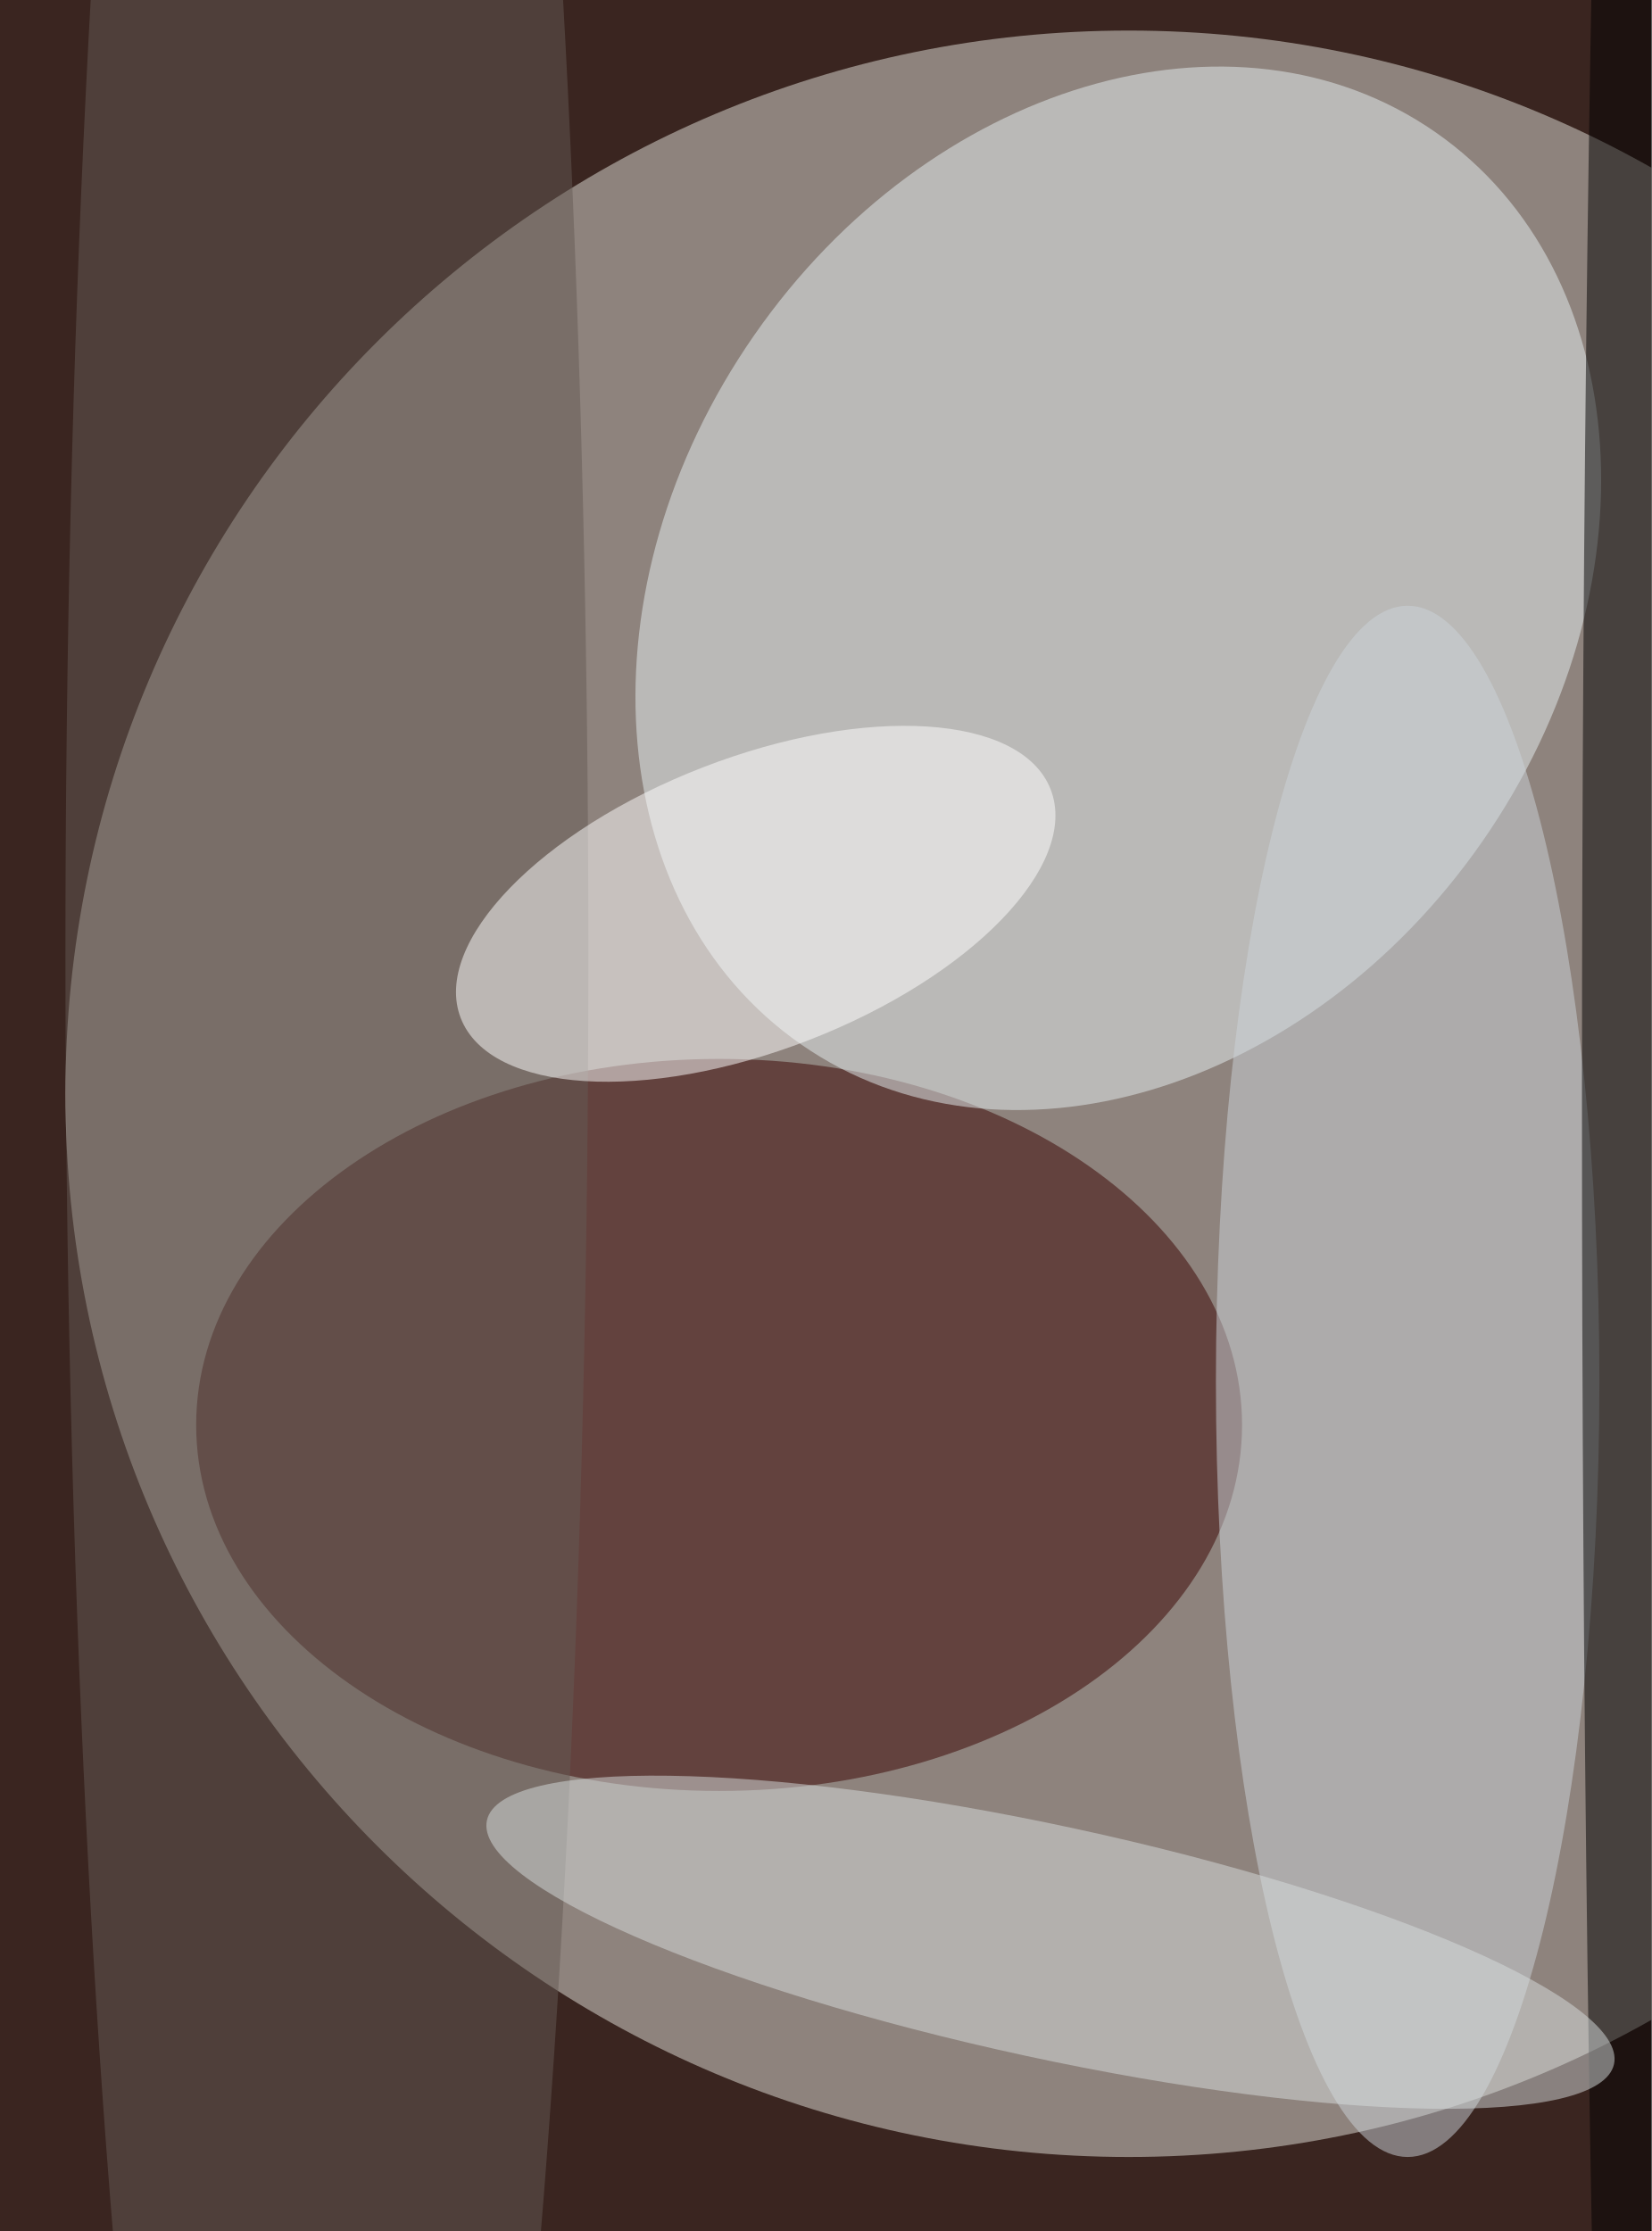
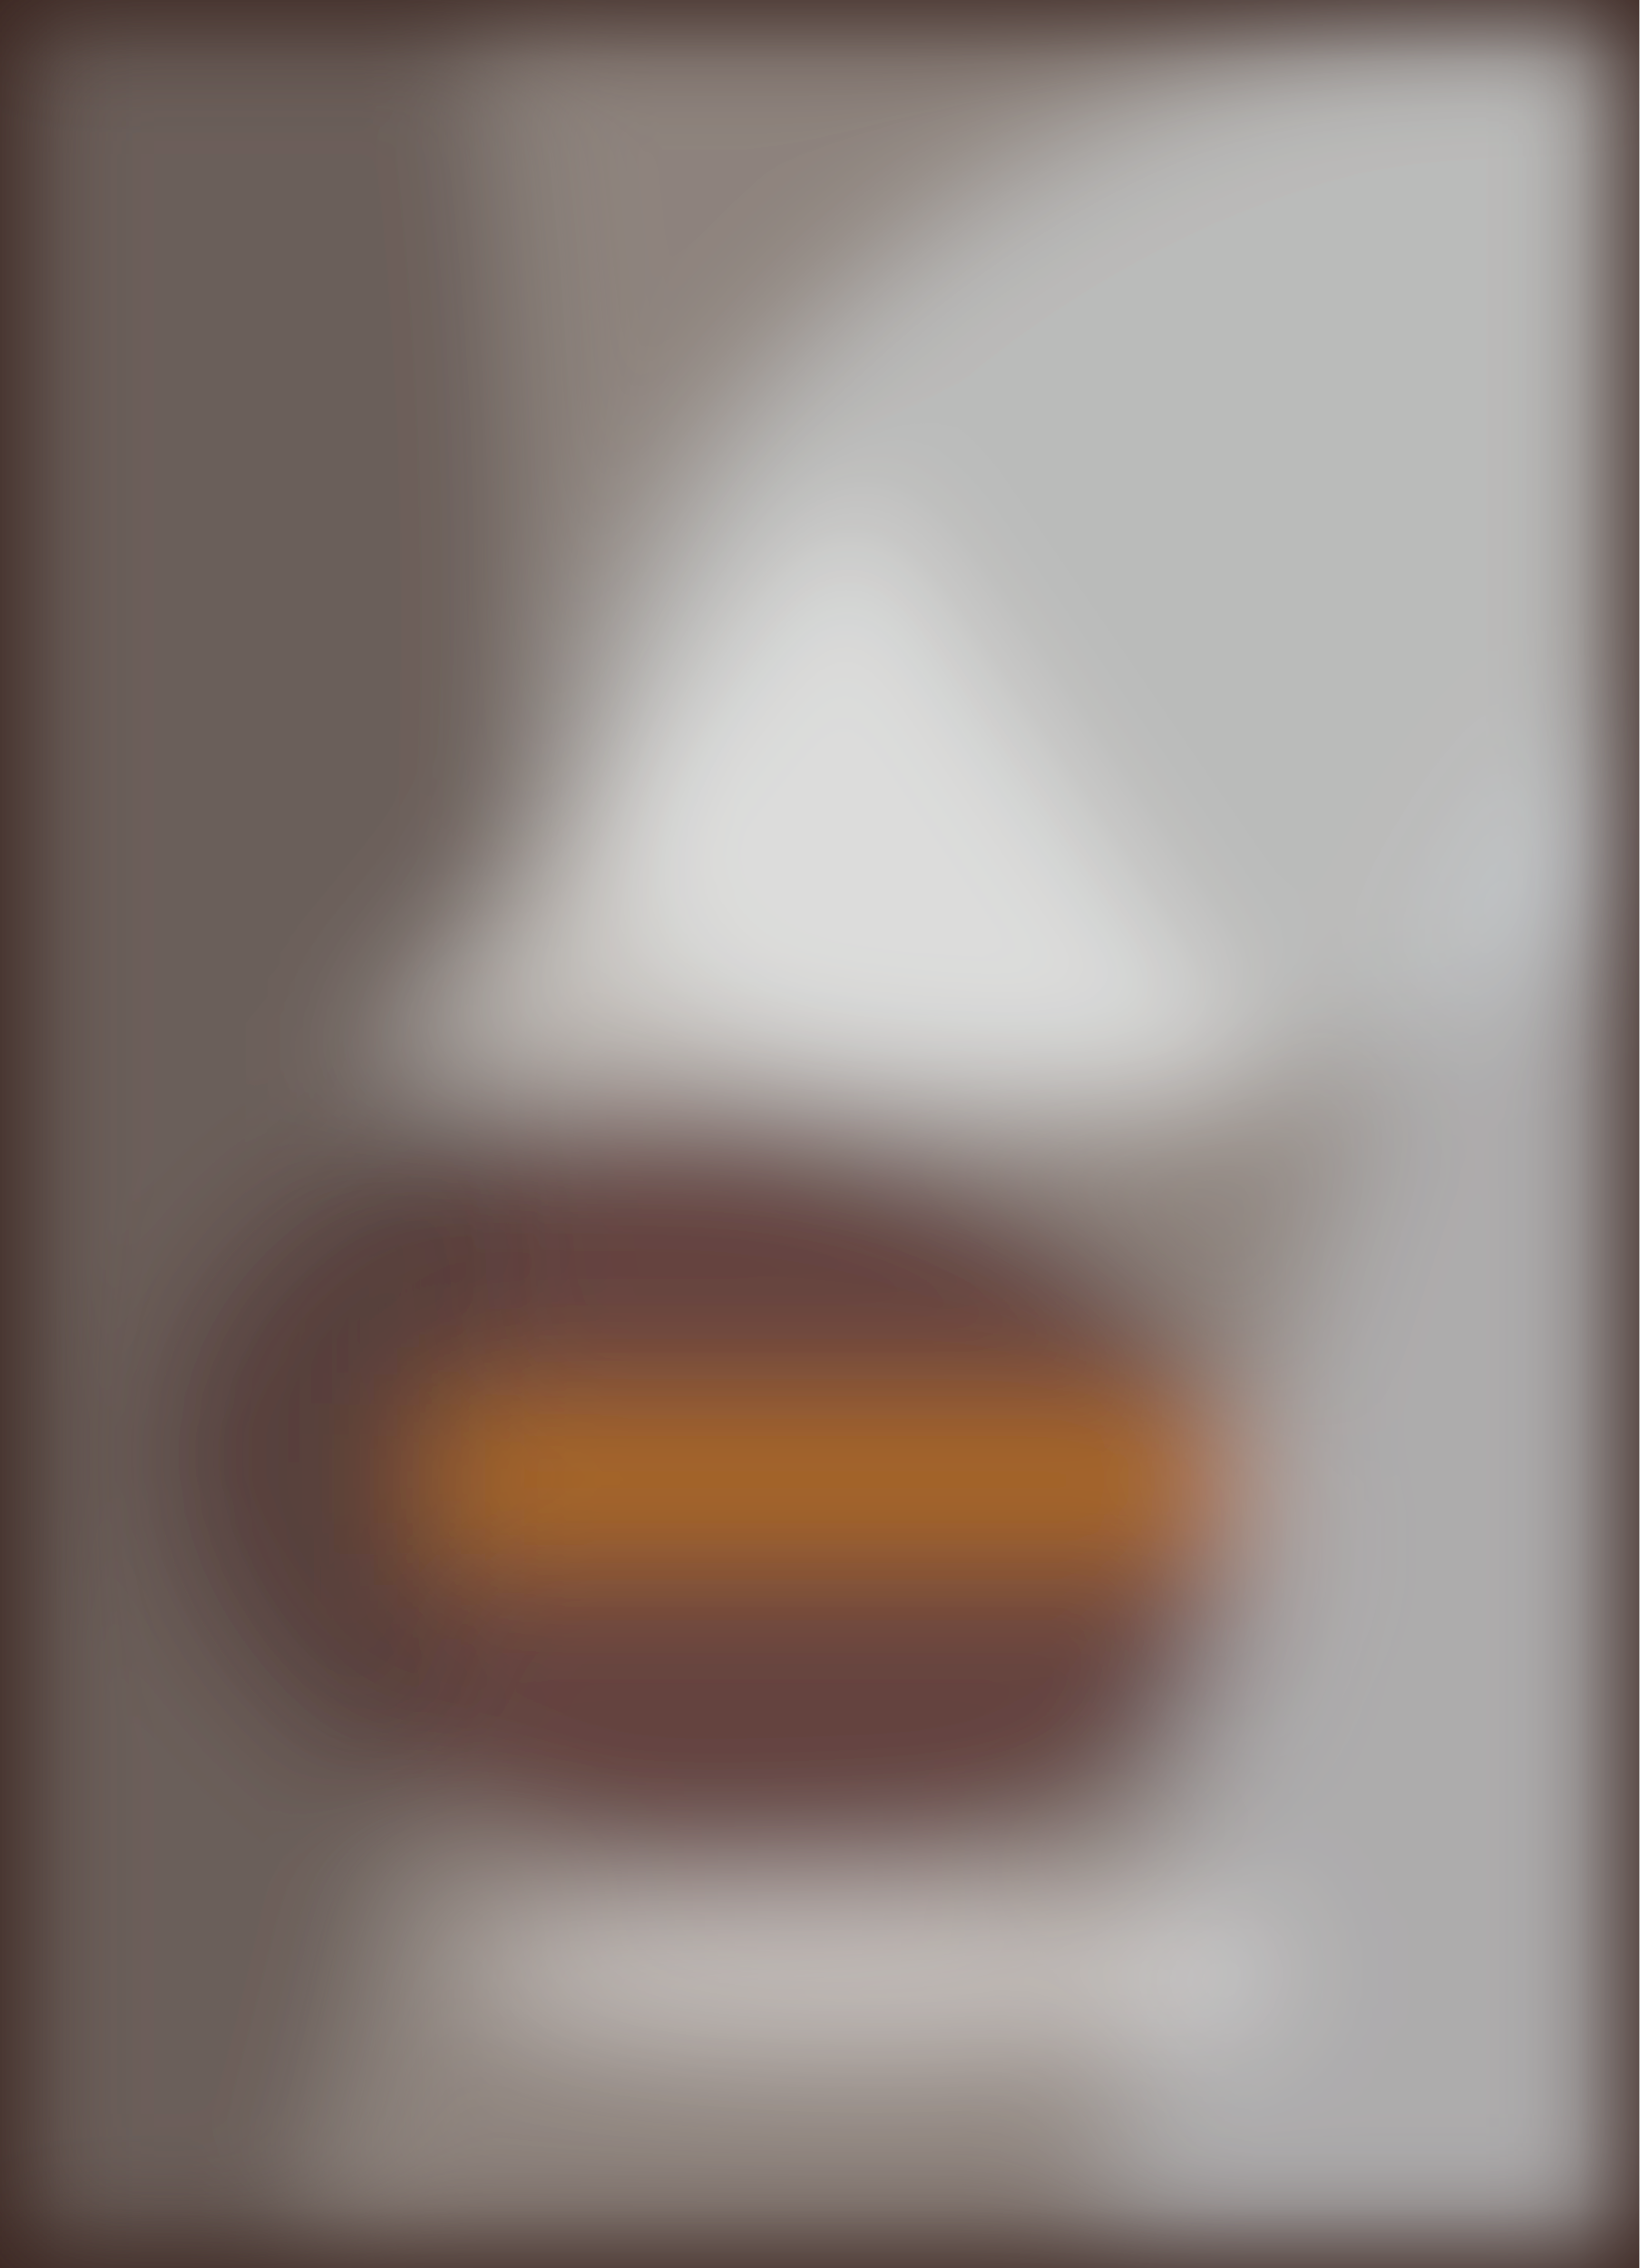
- <svg xmlns="http://www.w3.org/2000/svg" viewBox="0 0 299 404">
-   <path fill="#3a2520" d="M0 0h299v404H0z" />
-   <g fill-opacity=".5" transform="translate(.8 .8) scale(1.57813)">
-     <circle cx="129" cy="125" r="122" fill="#e2e3db" />
-     <ellipse cx="82" cy="163" fill="#390200" rx="60" ry="42" />
-     <circle r="1" fill="#e7f1f3" transform="matrix(36.38659 -52.3398 41.77403 29.04127 127.8 67)" />
-     <ellipse cx="37" cy="109" fill="#645b55" rx="30" ry="255" />
-     <ellipse cx="161" cy="158" fill="#ccd5da" rx="22" ry="89" />
-     <ellipse cx="189" cy="126" rx="8" ry="253" />
-     <circle r="1" fill="#fff" transform="matrix(33.84398 -13.11557 6.06604 15.65307 86.2 103.2)" />
-     <circle r="1" fill="#d9dfde" transform="rotate(102.2 -29.7 159.6) scale(13.33771 66.15356)" />
+ <svg xmlns="http://www.w3.org/2000/svg" viewBox="0 0 300 415">
+   <filter id="prefix__a">
+     <feGaussianBlur stdDeviation="12" />
+   </filter>
+   <rect width="100%" height="100%" fill="#3a2520" />
+   <g filter="url(#prefix__a)">
+     <g fill-opacity=".5" transform="translate(.8 .8) scale(1.6211)">
+       <circle r="1" fill="#e2e2da" transform="matrix(-143.3233 -101.1011 106.0619 -150.3558 128.5 122.6)" />
+       <circle r="1" fill="#3a0300" transform="matrix(-62.6968 -10.6435 7.46108 -43.95038 80.7 168.8)" />
+       <circle r="1" fill="#e9f3f7" transform="matrix(-26.5619 -46.77398 73.78866 -41.90294 144.2 63)" />
+       <circle r="1" fill="#4a3d39" transform="rotate(-173.9 9 68.3) scale(46.17364 184)" />
+       <circle r="1" fill="#ced6dc" transform="rotate(-80.8 217 23.4) scale(154.2894 32.66037)" />
+       <path fill="#fefffe" d="m144 124-104-2 56-68z" />
+       <ellipse cx="98" cy="222" fill="#fff" rx="47" ry="10" />
+       <path fill="#ff9500" d="M48 158h92v17H48z" />
+     </g>
  </g>
</svg>
